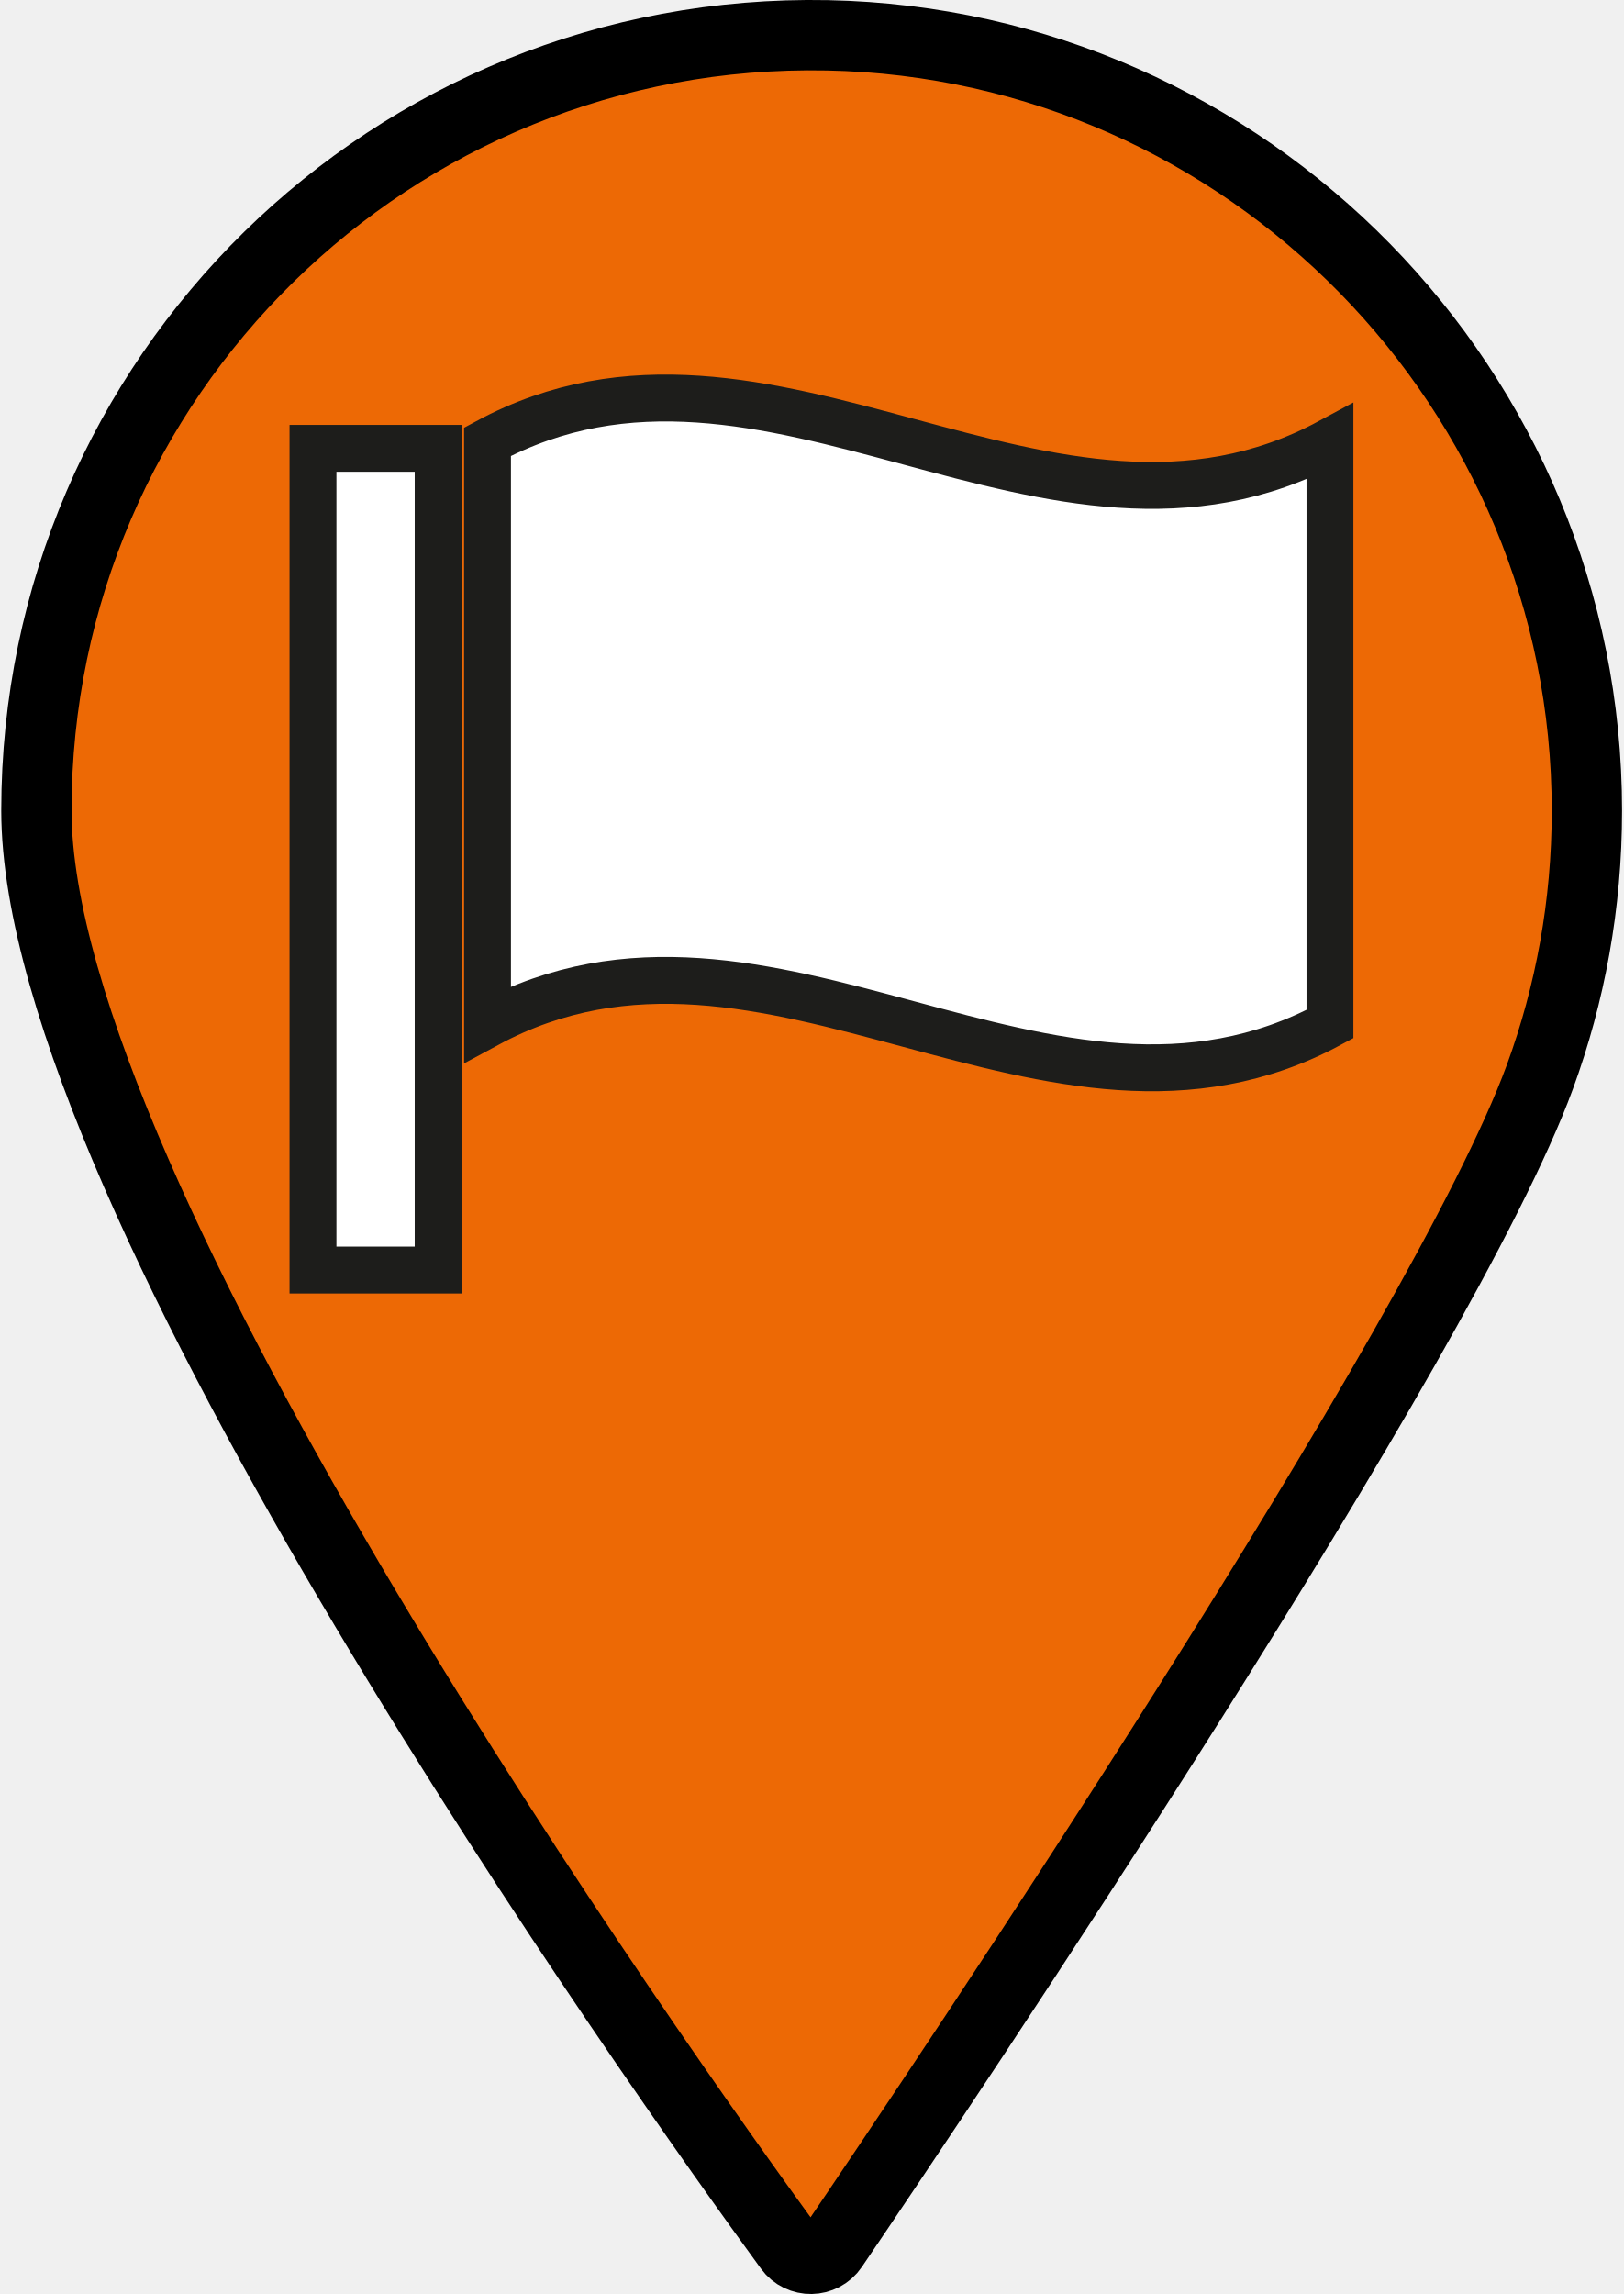
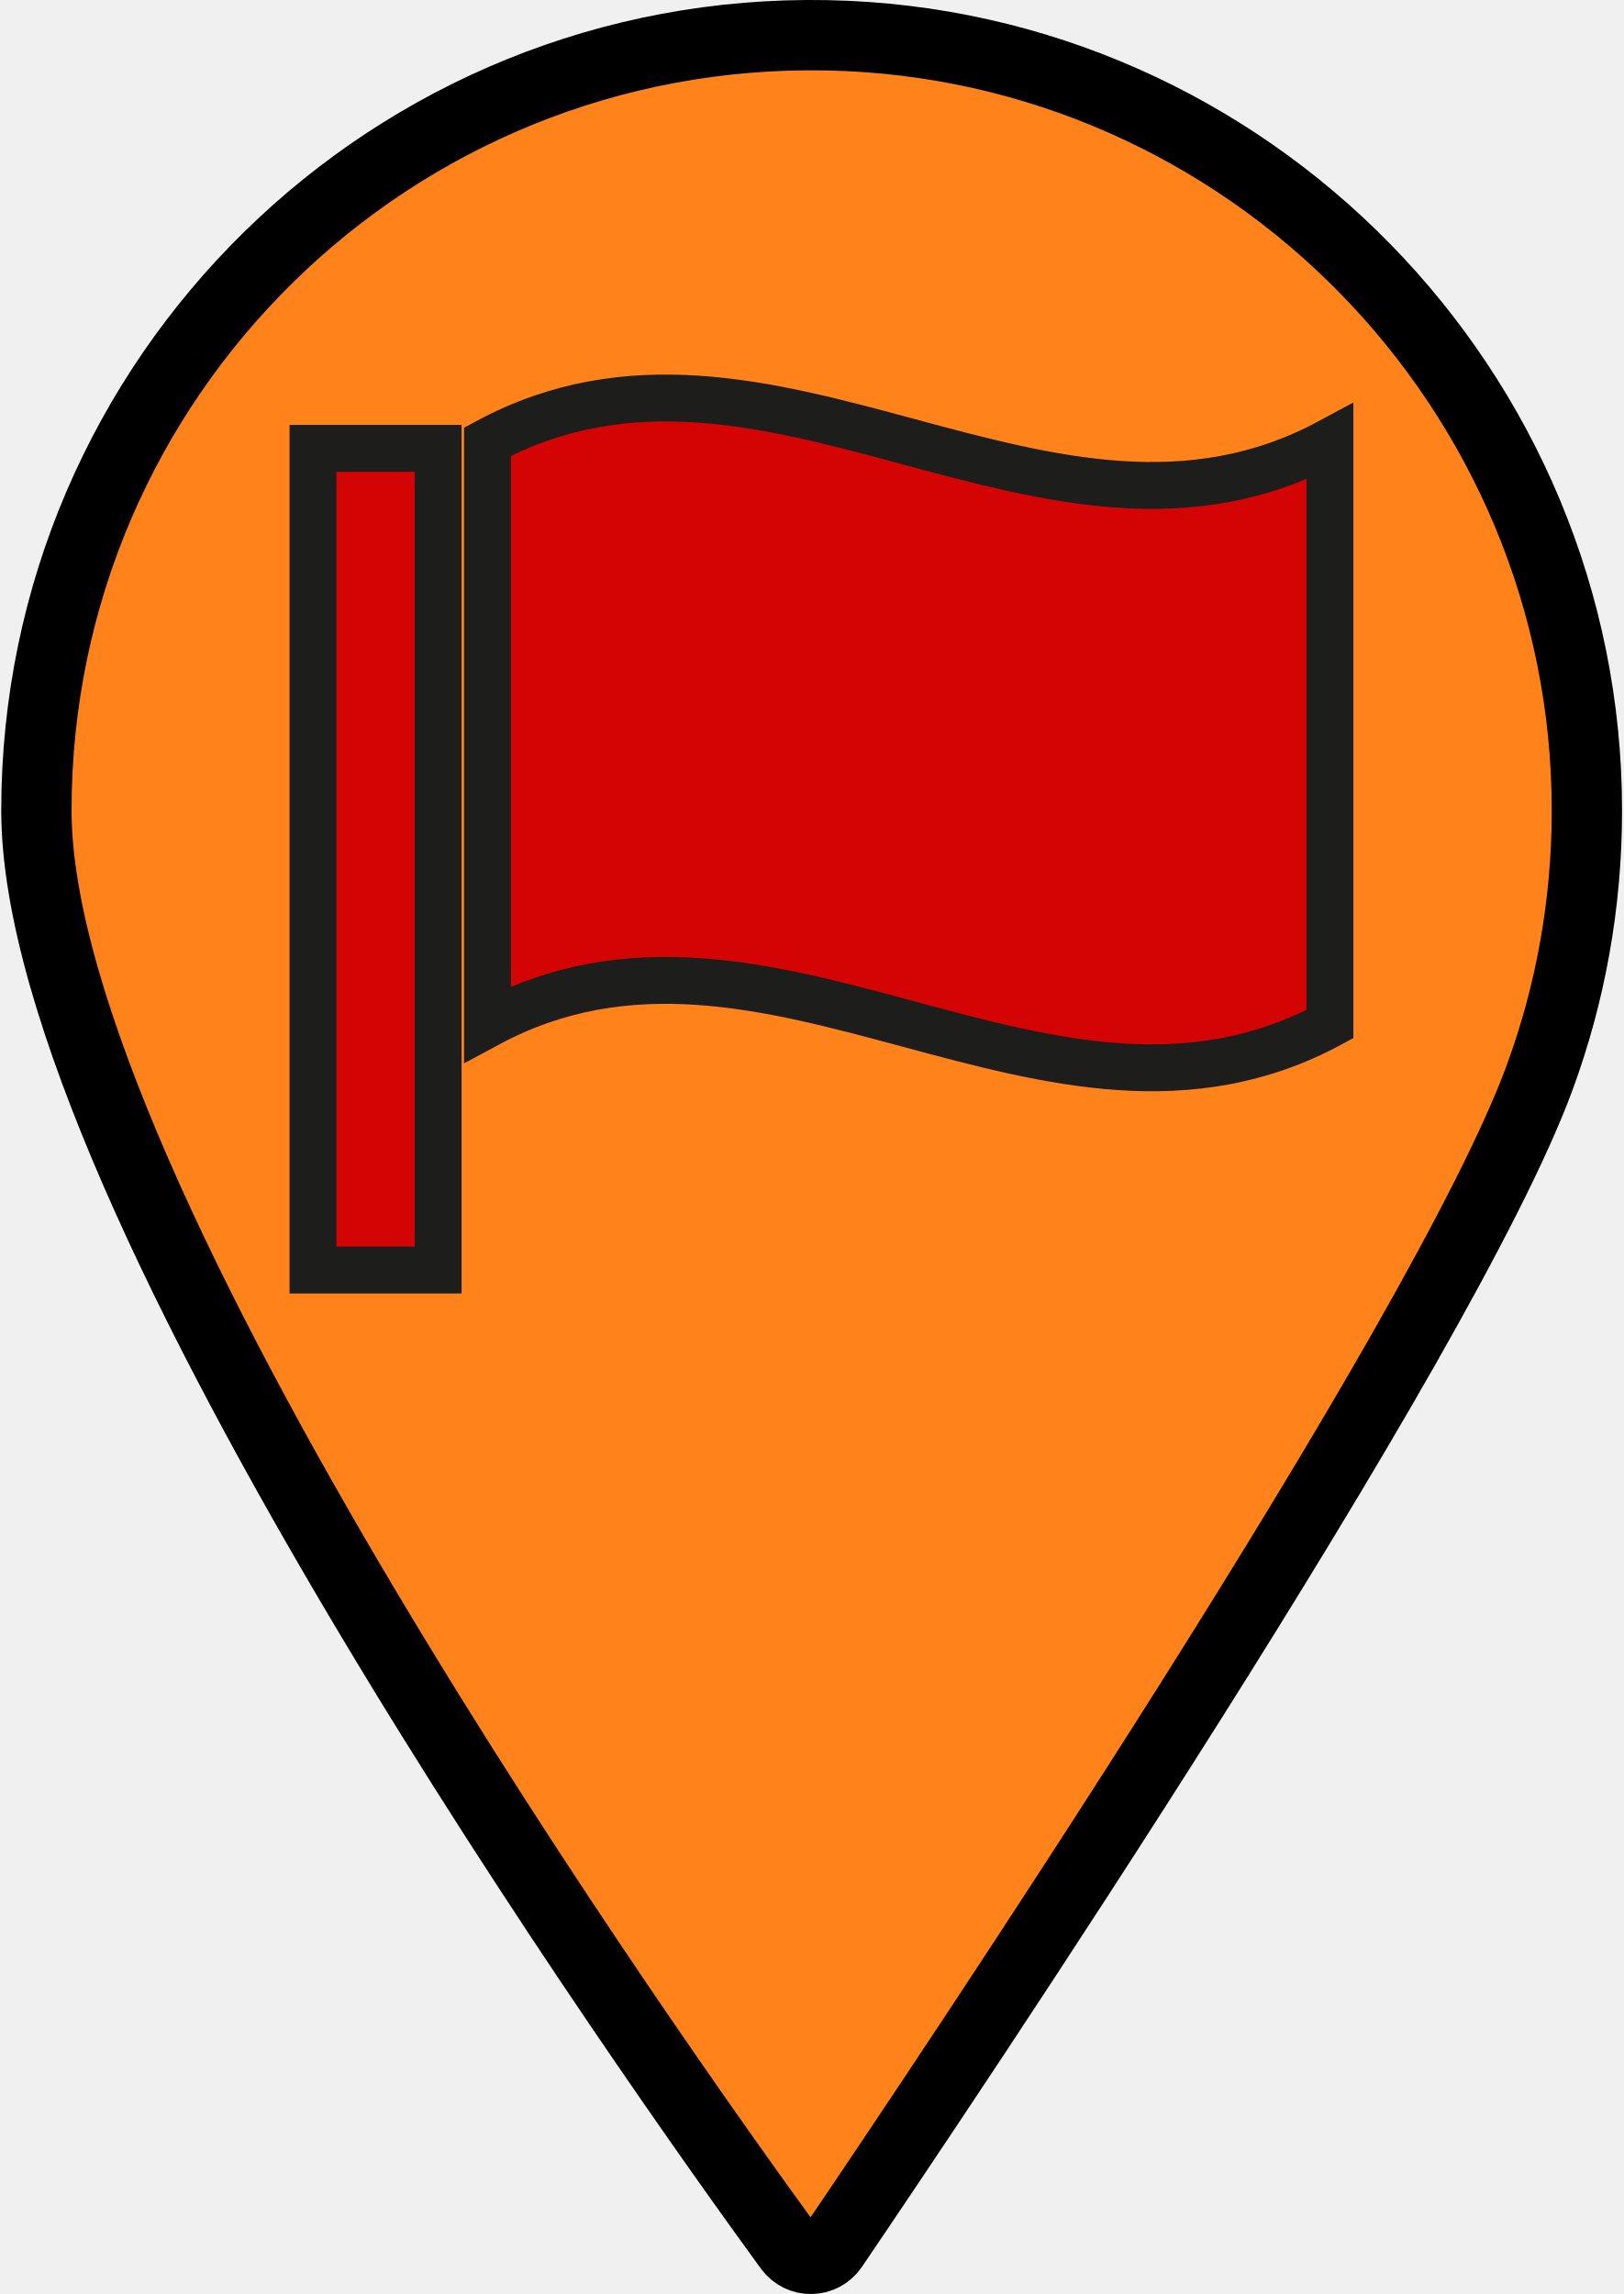
<svg xmlns="http://www.w3.org/2000/svg" height="45.5" viewBox="0 0 345.75 489.31" width="32.2" version="1.1" id="svg5">
  <defs id="defs5" />
-   <path d="m338.25 172.94c0 19.96-3.55 39.09-10.04 56.8-20.63 56.33-127.49 215.19-150.83 249.59-2.2 3.24-6.95 3.33-9.26.16-27.06-37.13-160.62-224.53-160.62-306.61 0-92.46 75.87-167.2 168.75-165.35 89.71 1.79 162.04 75.67 162 165.41z" fill="#5db670" stroke="#000" stroke-miterlimit="10" stroke-width="15" id="path1" style="fill:#ed6905;fill-opacity:1" />
-   <path d="m66.5 95.63h26.7v175.27h-26.7z" fill="#fff" stroke="#1d1d1b" stroke-miterlimit="10" stroke-width="10" id="path2" />
-   <path d="m283.44 218.44c-59.9 32.3-119.8-32.3-179.71 0v-124.22c59.9-32.3 119.8 32.3 179.71 0z" fill="#fff" id="path3" />
+   <path d="m338.25 172.94c0 19.96-3.55 39.09-10.04 56.8-20.63 56.33-127.49 215.19-150.83 249.59-2.2 3.24-6.95 3.33-9.26.16-27.06-37.13-160.62-224.53-160.62-306.61 0-92.46 75.87-167.2 168.75-165.35 89.71 1.79 162.04 75.67 162 165.41z" fill="#5db670" stroke="#000" stroke-miterlimit="10" stroke-width="15" id="path1" style="fill:#ff831a;fill-opacity:1" />
+   <path d="m66.5 95.63h26.7v175.27h-26.7z" fill="#fff" stroke="#1d1d1b" stroke-miterlimit="10" stroke-width="10" id="path2" style="fill:#d20404;fill-opacity:1" />
+   <path d="m283.44 218.44c-59.9 32.3-119.8-32.3-179.71 0v-124.22c59.9-32.3 119.8 32.3 179.71 0z" fill="#fff" id="path3" style="fill:#d40404;fill-opacity:1" />
  <g stroke="#1d1d1b" stroke-miterlimit="10" stroke-width="10" id="g5">
    <path d="m283.44 218.44c-59.9 32.3-119.8-32.3-179.71 0v-124.22c59.9-32.3 119.8 32.3 179.71 0z" fill="none" id="path4" />
  </g>
</svg>
